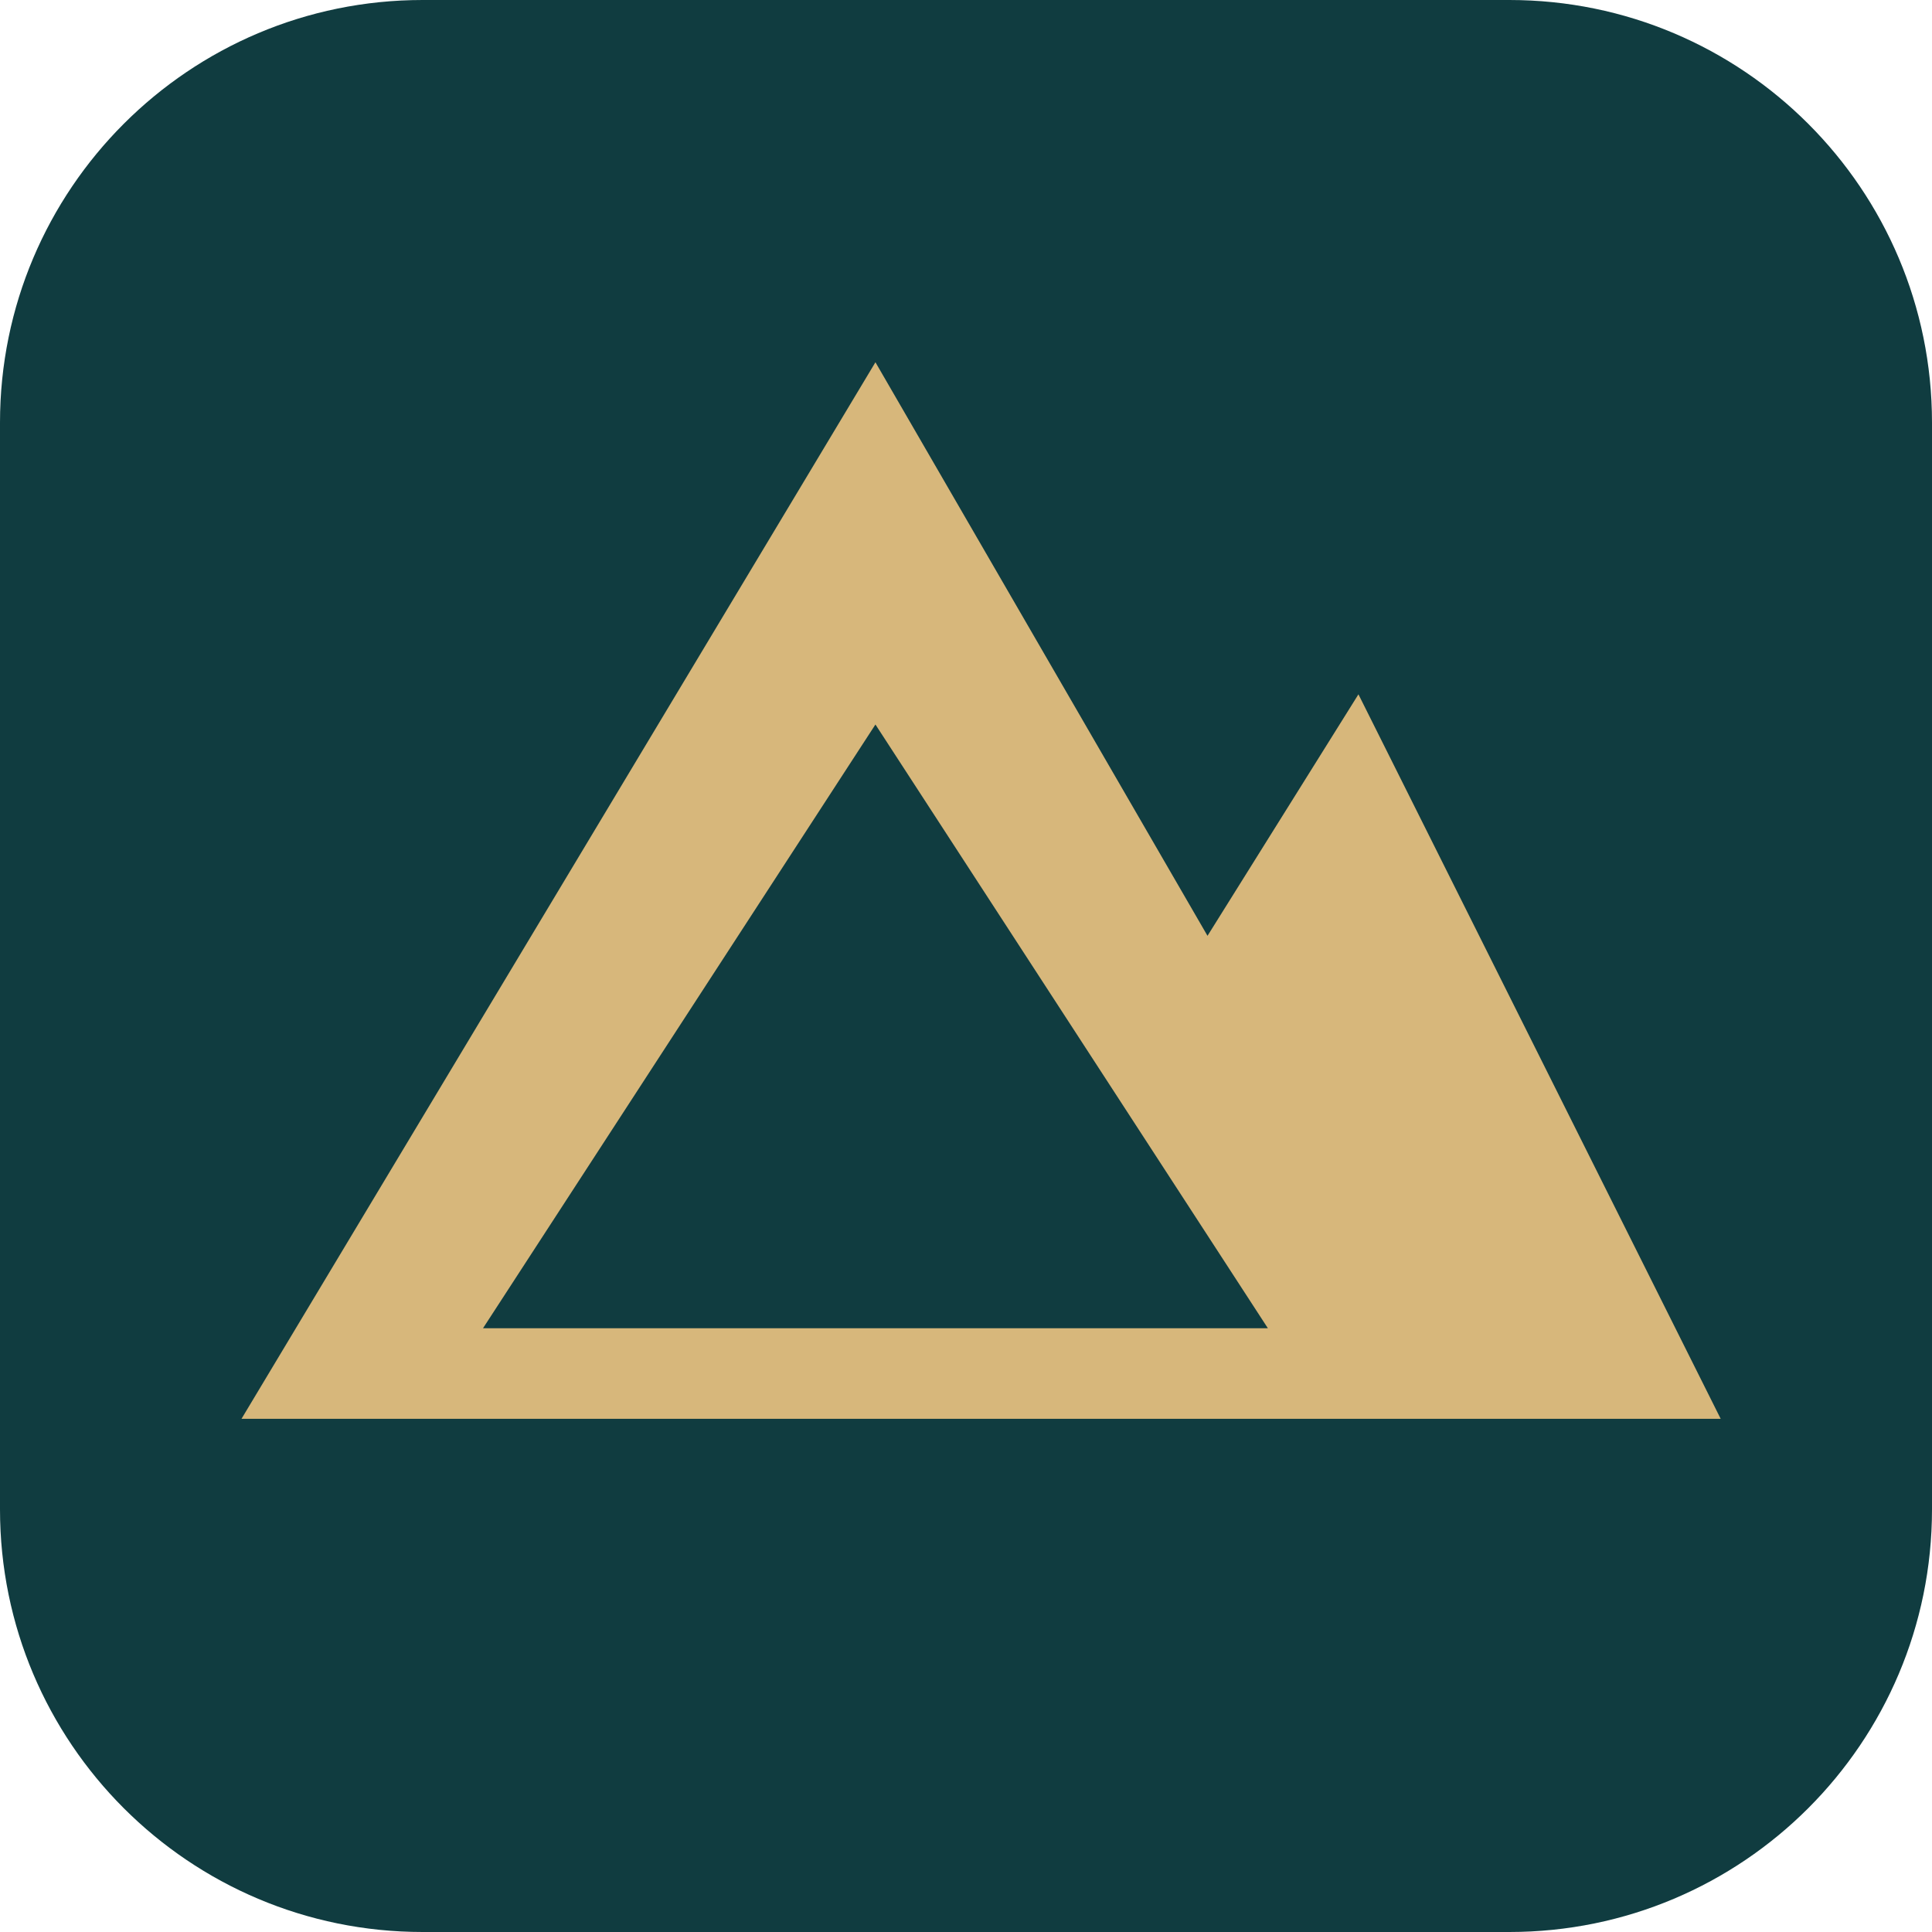
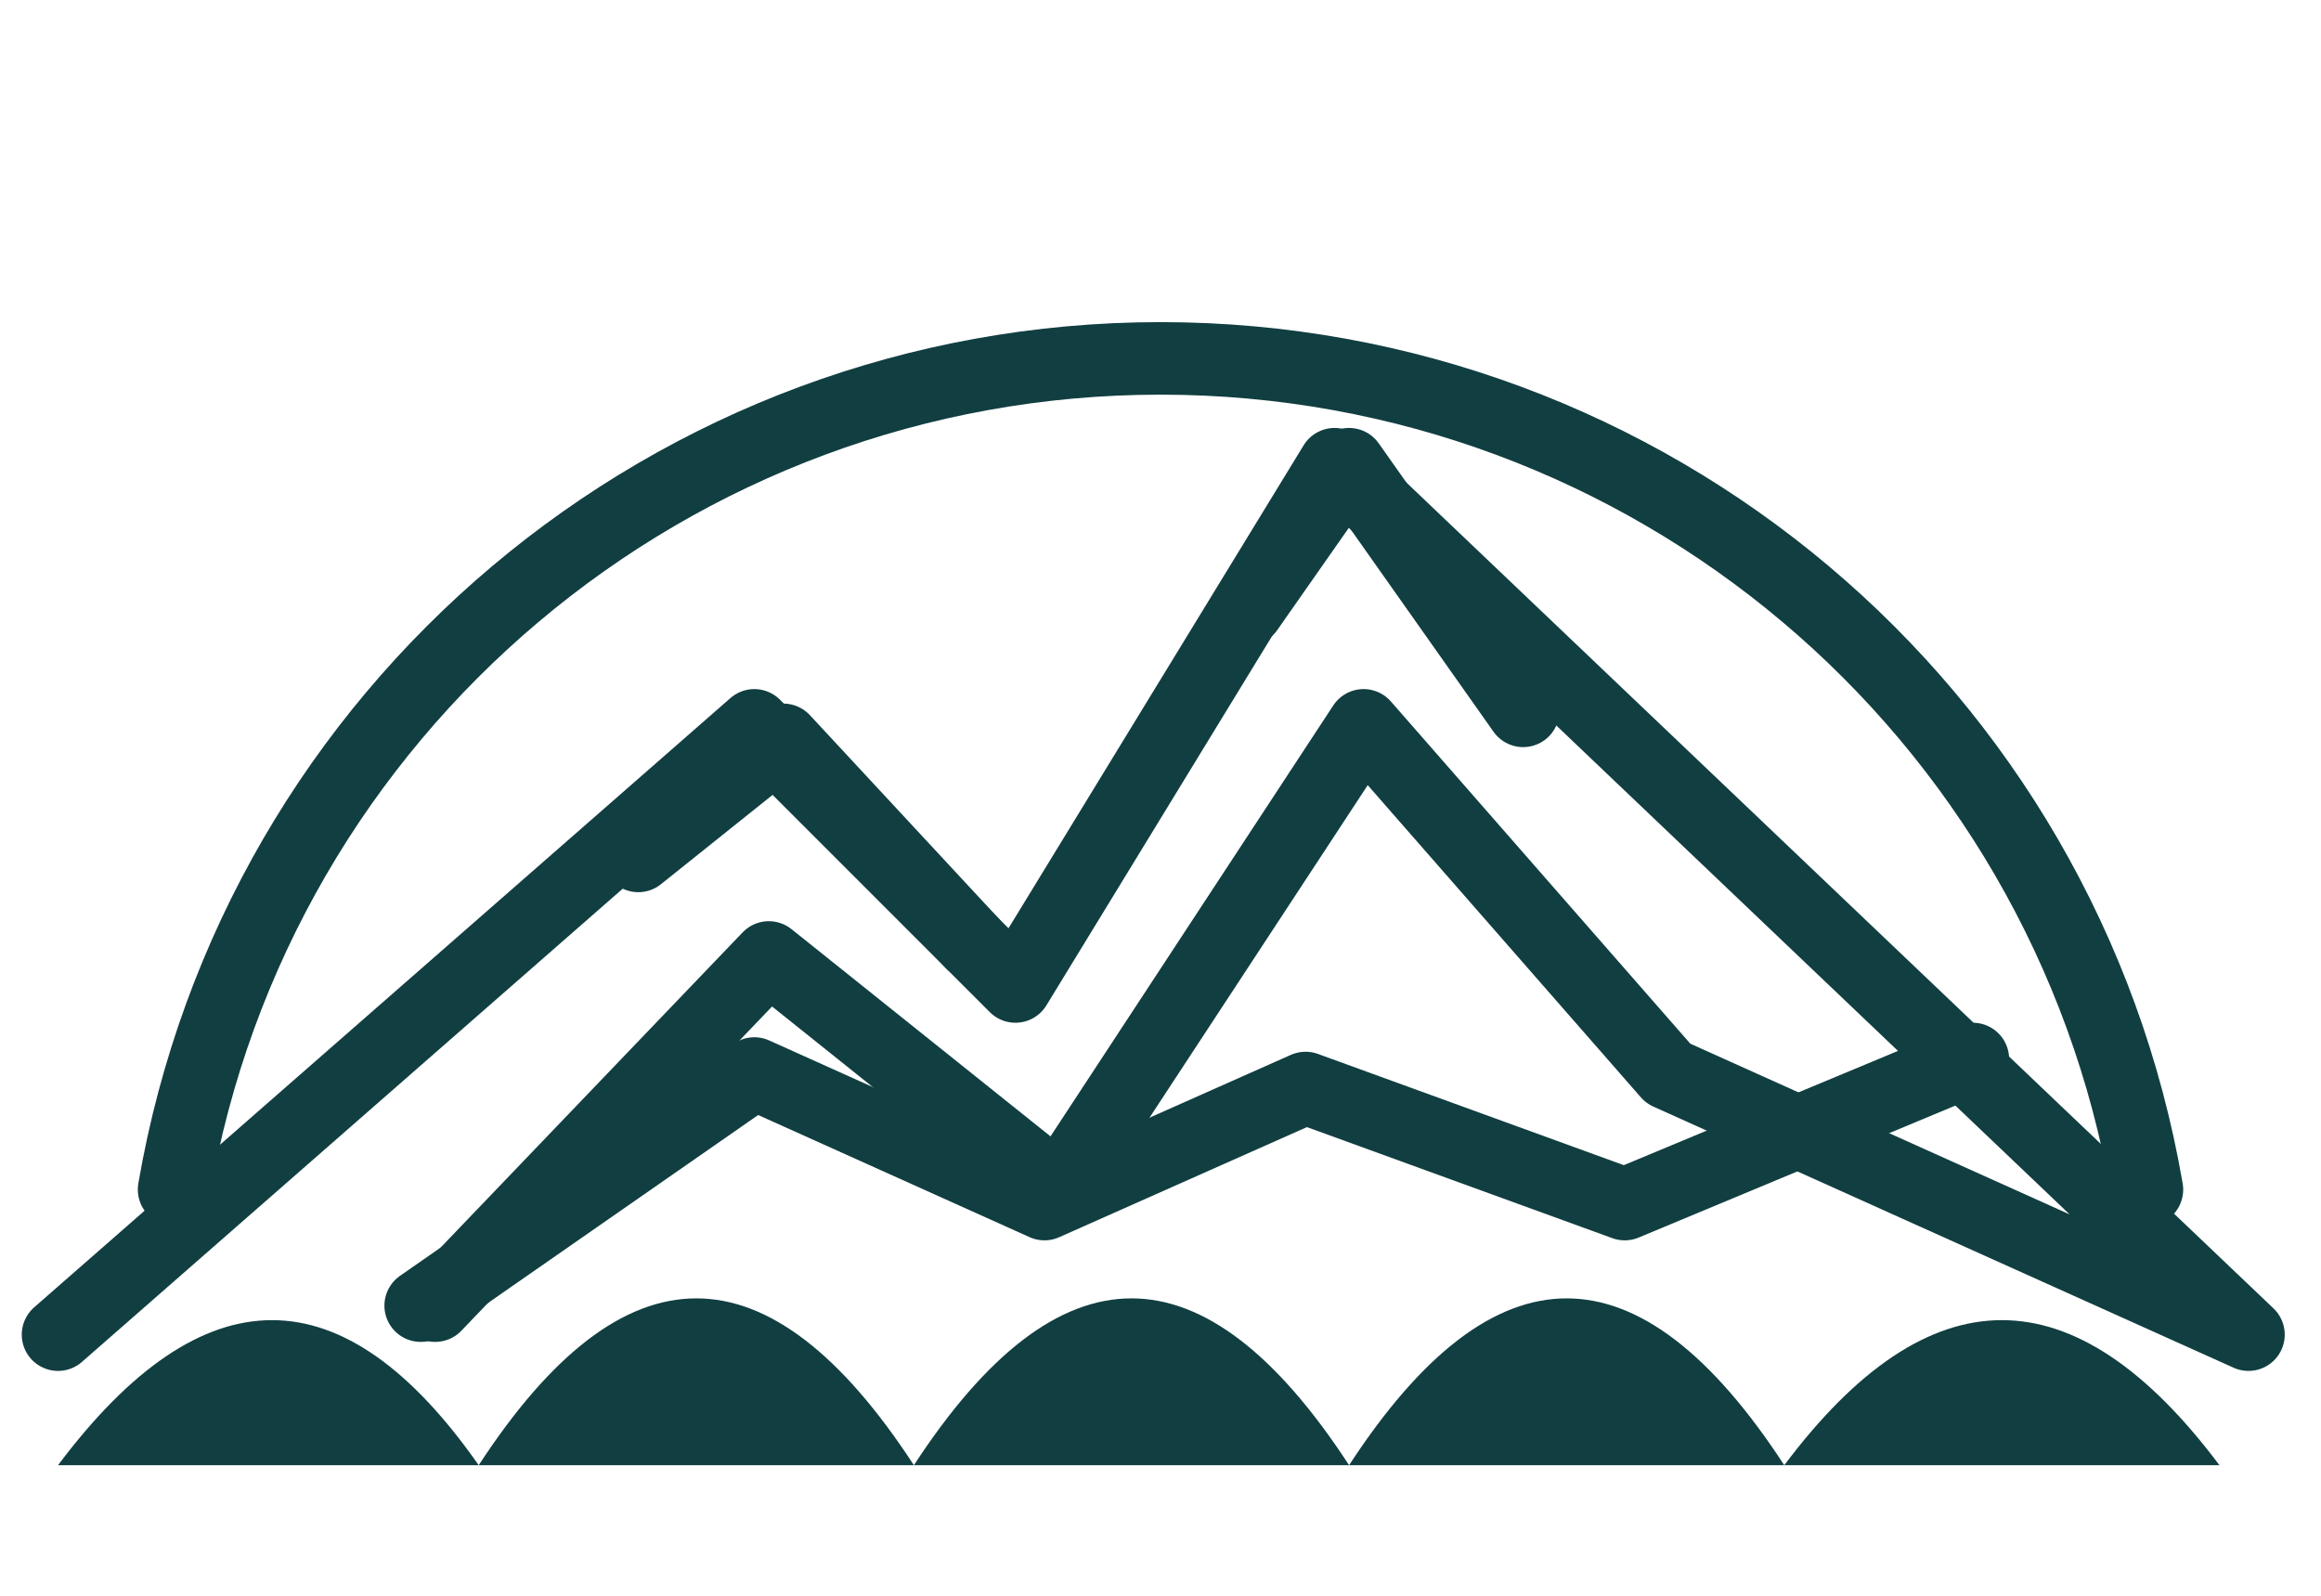
- <svg xmlns="http://www.w3.org/2000/svg" viewBox="0 0 64 64">
-   <rect width="64" height="64" rx="14" fill="#103C40" />
-   <path d="M8 47 29 12l11 19 5-8 12 24H8Zm21-23L16 44h26Z" fill="#D7B77B" />
+ <svg xmlns="http://www.w3.org/2000/svg" viewBox="0 0 160 110">
+   <g fill="none" stroke="#113E41" stroke-width="5" stroke-linecap="round" stroke-linejoin="round">
+     <path d="M12 82A69 69 0 0 1 148 82" />
+     <path d="M4 92 52 50l18 18 22-36 63 60-40-18-21-24-21 32-20-16-23 24" />
+     <path d="m44 59 10-8 13 14m19-23 7-10 12 17m-76 41 23-16 20 9 18-8 22 8 24-10" />
+   </g>
+   <path d="M4 101q15-20 29 0 15-23 30 0 15-23 30 0 15-23 30 0 15-20 30 0" fill="#113E41" />
</svg>
